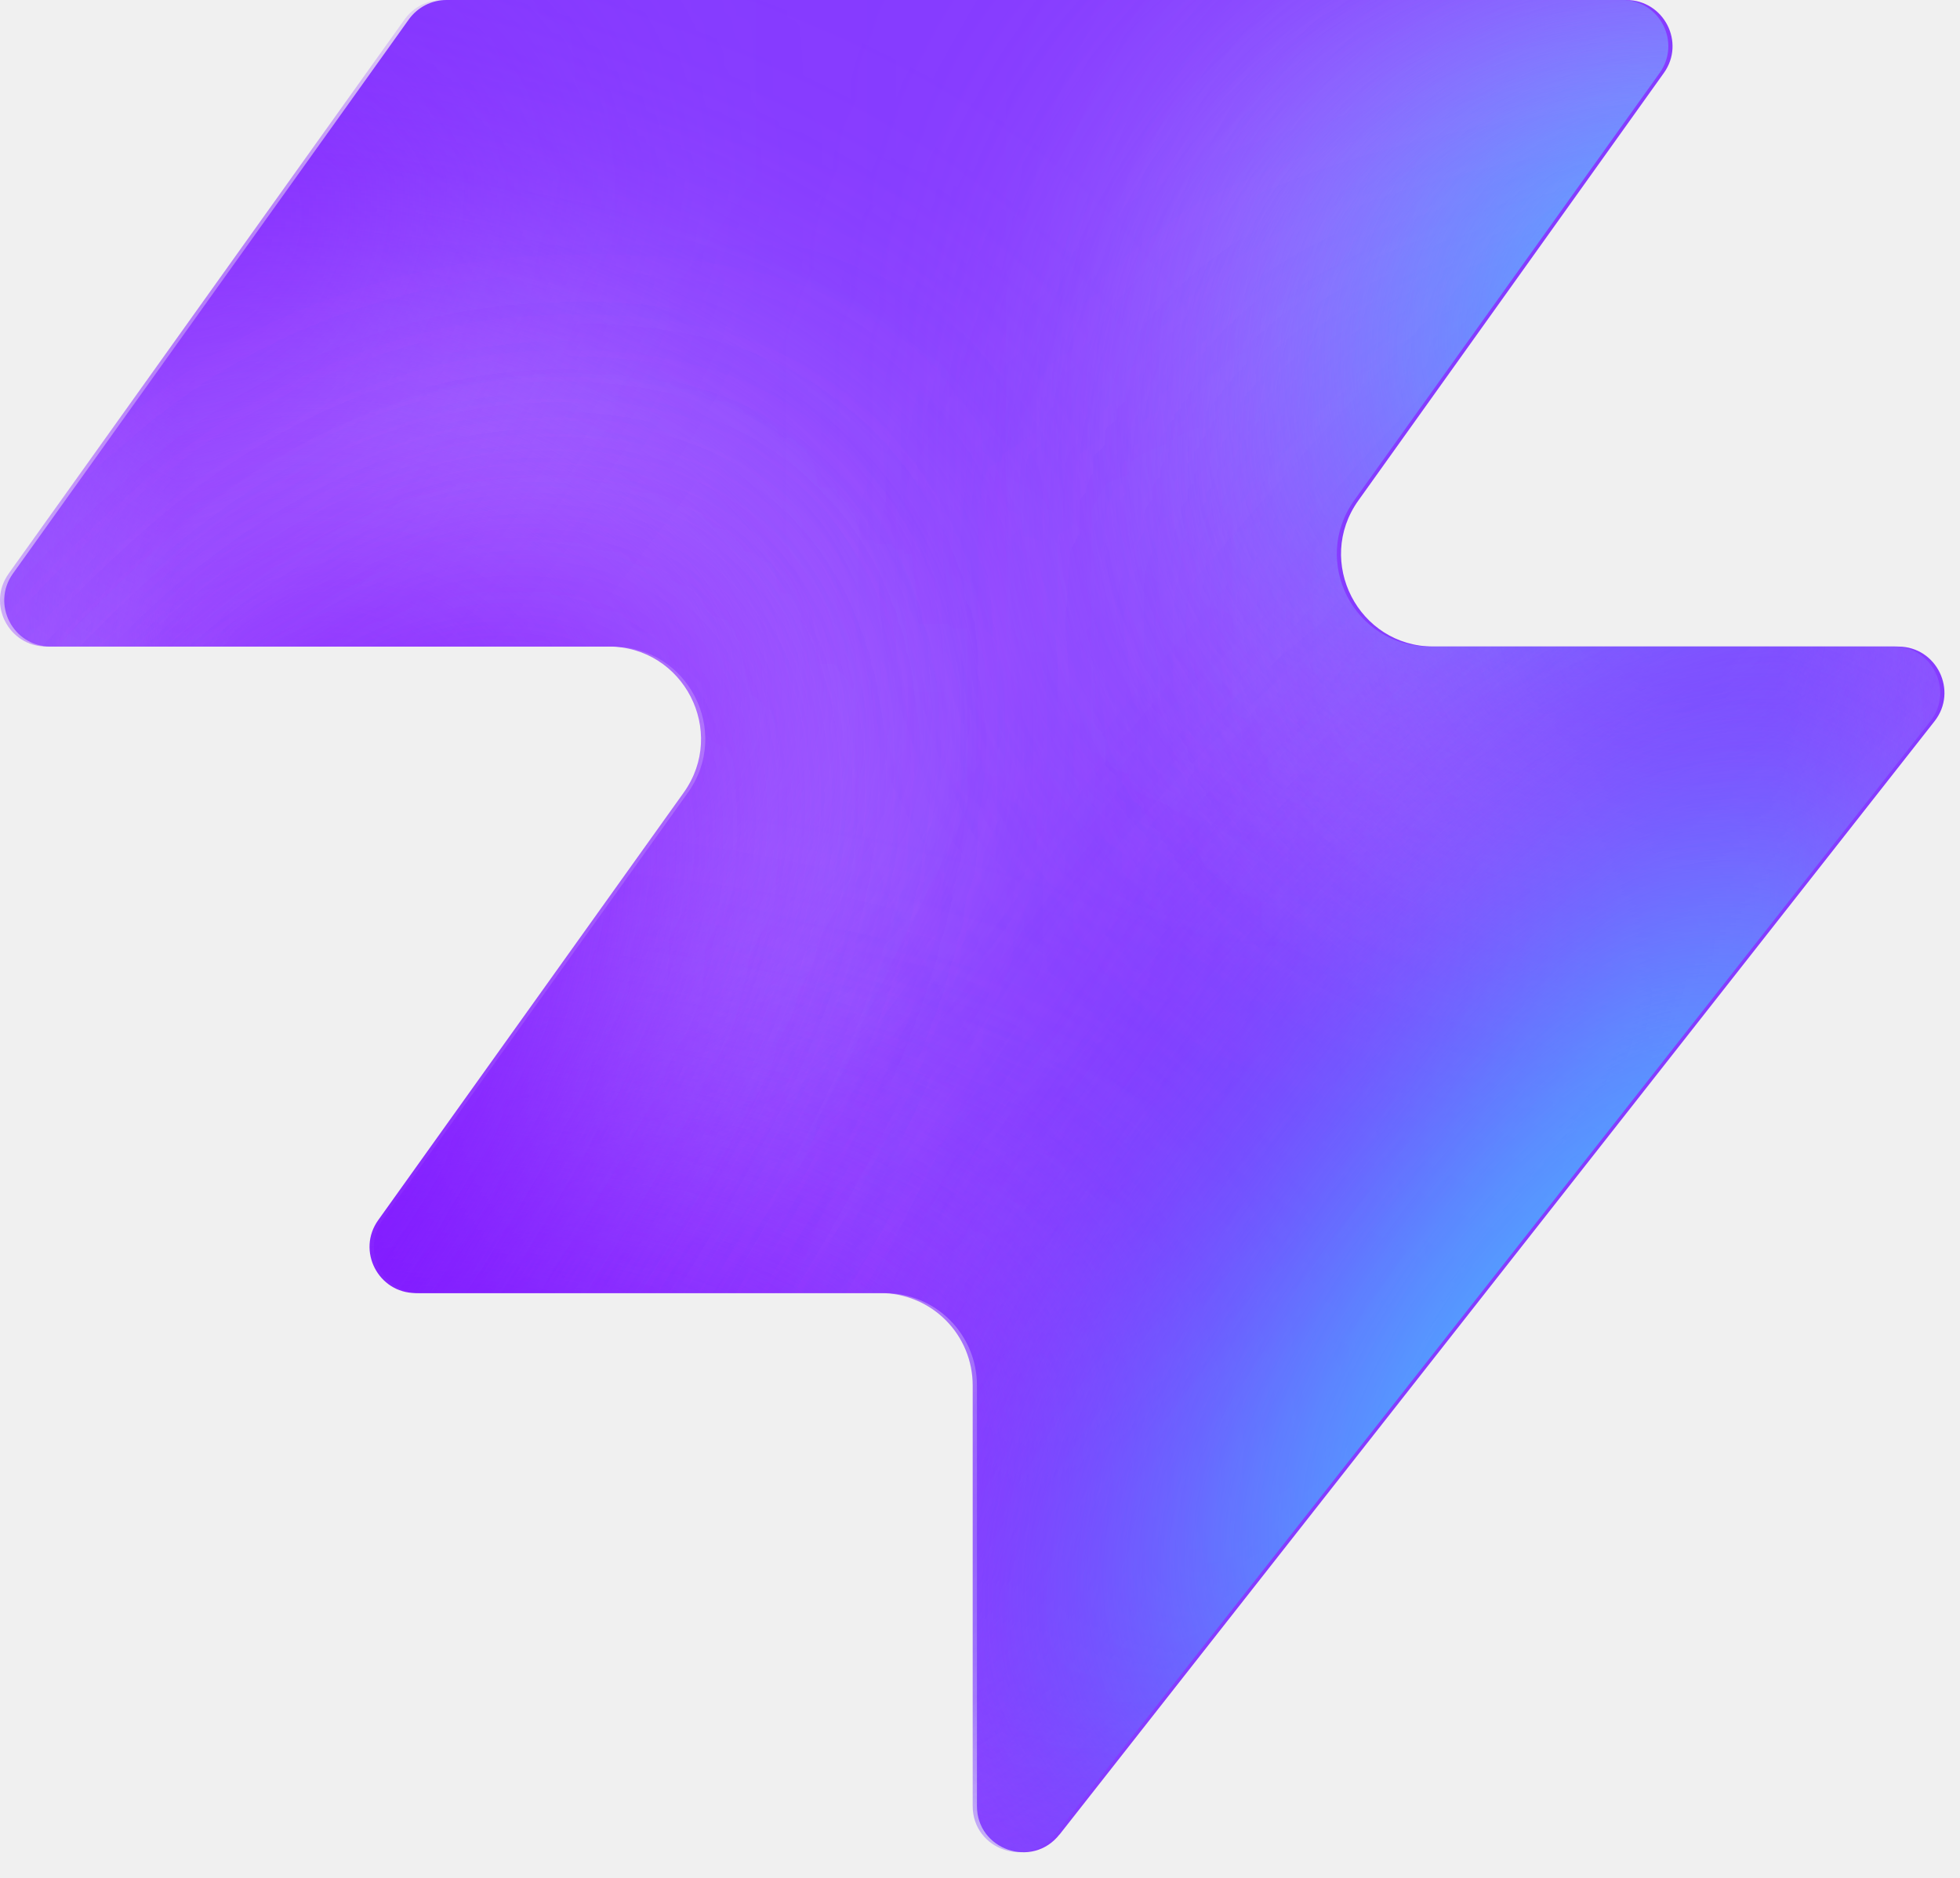
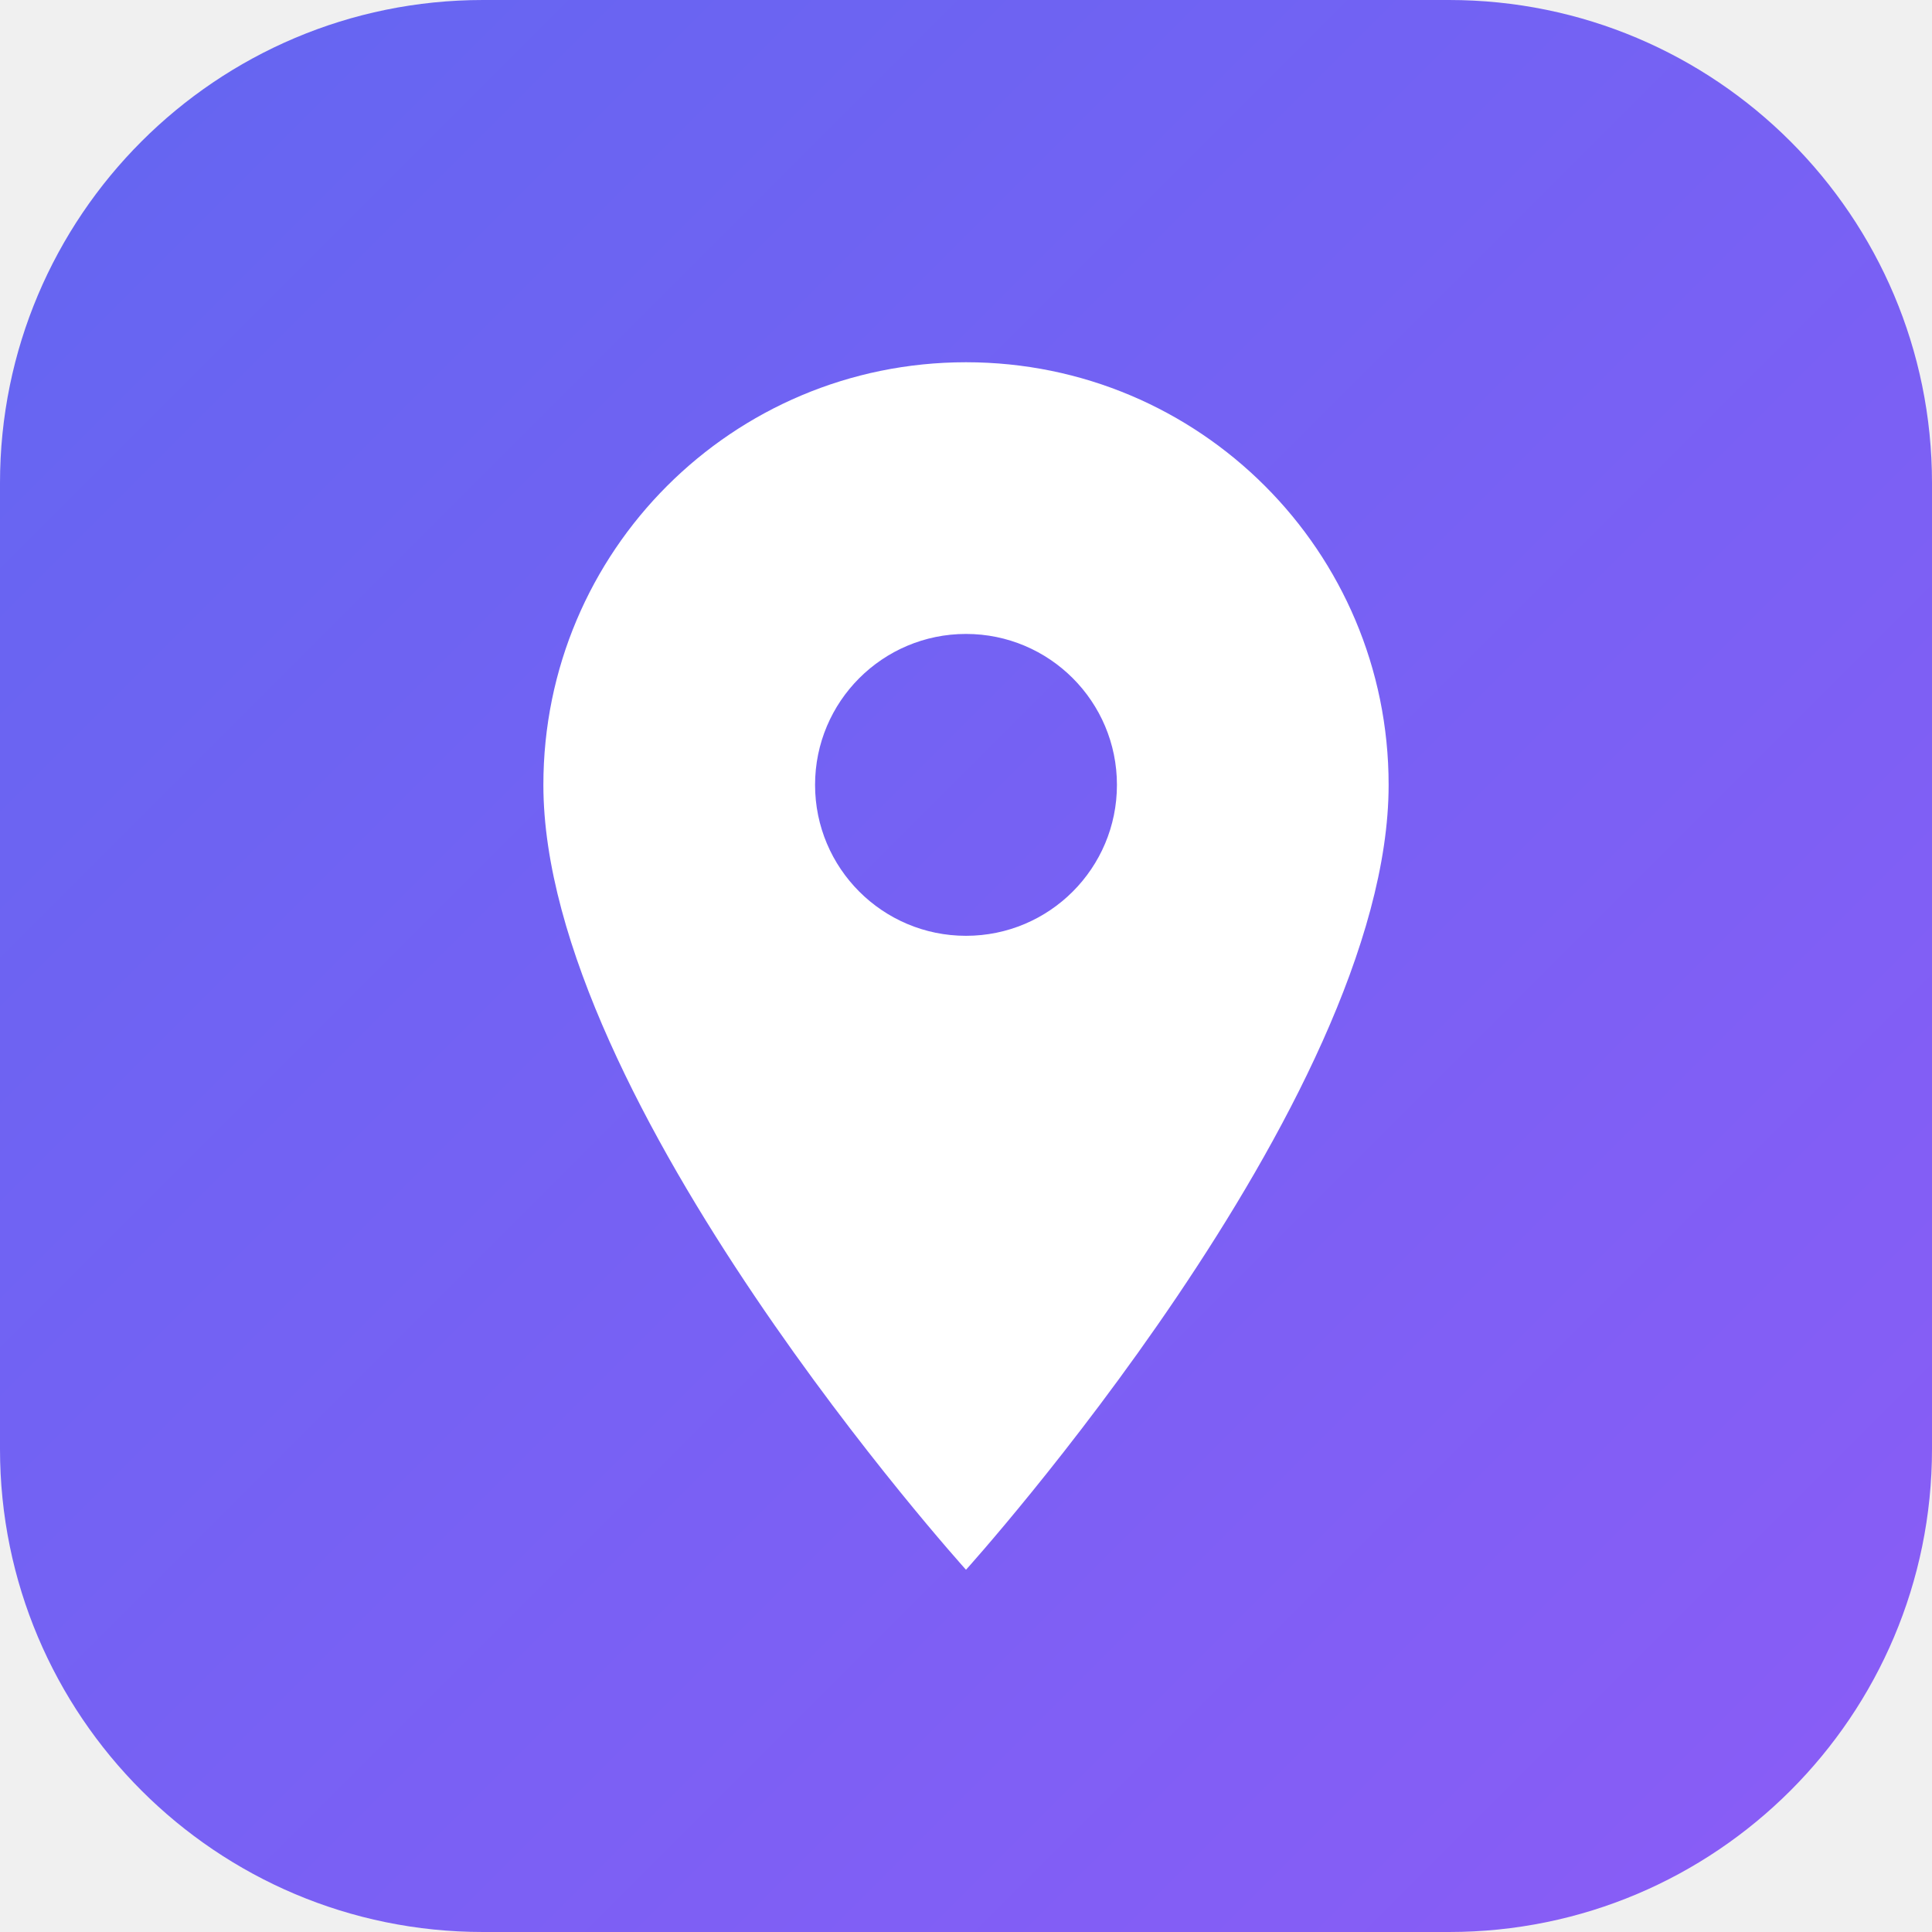
- <svg xmlns="http://www.w3.org/2000/svg" width="48" height="46" fill="none" viewBox="0 0 48 46">
-   <path fill="#863bff" d="M25.946 44.938c-.664.845-2.021.375-2.021-.698V33.937a2.26 2.26 0 0 0-2.262-2.262H10.287c-.92 0-1.456-1.04-.92-1.788l7.48-10.471c1.07-1.497 0-3.578-1.842-3.578H1.237c-.92 0-1.456-1.04-.92-1.788L10.013.474c.214-.297.556-.474.92-.474h28.894c.92 0 1.456 1.04.92 1.788l-7.48 10.471c-1.07 1.498 0 3.579 1.842 3.579h11.377c.943 0 1.473 1.088.89 1.83L25.947 44.94z" style="fill:#863bff;fill:color(display-p3 .525 .23 1);fill-opacity:1" />
-   <mask id="a" width="48" height="46" x="0" y="0" maskUnits="userSpaceOnUse" style="mask-type:alpha">
-     <path fill="#000" d="M25.842 44.938c-.664.844-2.021.375-2.021-.698V33.937a2.26 2.26 0 0 0-2.262-2.262H10.183c-.92 0-1.456-1.04-.92-1.788l7.48-10.471c1.07-1.498 0-3.579-1.842-3.579H1.133c-.92 0-1.456-1.04-.92-1.787L9.91.473c.214-.297.556-.474.92-.474h28.894c.92 0 1.456 1.04.92 1.788l-7.48 10.471c-1.07 1.498 0 3.578 1.842 3.578h11.377c.943 0 1.473 1.088.89 1.832L25.843 44.94z" style="fill:#000;fill-opacity:1" />
-   </mask>
-   <g mask="url(#a)">
-     <g filter="url(#b)">
-       <ellipse cx="5.508" cy="14.704" fill="#ede6ff" rx="5.508" ry="14.704" style="fill:#ede6ff;fill:color(display-p3 .927 .903 1);fill-opacity:1" transform="matrix(.00324 1 1 -.00324 -4.47 31.516)" />
-     </g>
-     <g filter="url(#c)">
-       <ellipse cx="10.399" cy="29.851" fill="#ede6ff" rx="10.399" ry="29.851" style="fill:#ede6ff;fill:color(display-p3 .927 .903 1);fill-opacity:1" transform="matrix(.00324 1 1 -.00324 -39.328 7.883)" />
-     </g>
-     <g filter="url(#d)">
-       <ellipse cx="5.508" cy="30.487" fill="#7e14ff" rx="5.508" ry="30.487" style="fill:#7e14ff;fill:color(display-p3 .492 .077 1);fill-opacity:1" transform="rotate(89.814 -25.913 -14.639)scale(1 -1)" />
-     </g>
-     <g filter="url(#e)">
-       <ellipse cx="5.508" cy="30.599" fill="#7e14ff" rx="5.508" ry="30.599" style="fill:#7e14ff;fill:color(display-p3 .492 .077 1);fill-opacity:1" transform="rotate(89.814 -32.644 -3.334)scale(1 -1)" />
-     </g>
-     <g filter="url(#f)">
-       <ellipse cx="5.508" cy="30.599" fill="#7e14ff" rx="5.508" ry="30.599" style="fill:#7e14ff;fill:color(display-p3 .492 .077 1);fill-opacity:1" transform="matrix(.00324 1 1 -.00324 -34.34 30.47)" />
-     </g>
-     <g filter="url(#g)">
-       <ellipse cx="14.072" cy="22.078" fill="#ede6ff" rx="14.072" ry="22.078" style="fill:#ede6ff;fill:color(display-p3 .927 .903 1);fill-opacity:1" transform="rotate(93.35 24.506 48.493)scale(-1 1)" />
-     </g>
-     <g filter="url(#h)">
-       <ellipse cx="3.47" cy="21.501" fill="#7e14ff" rx="3.47" ry="21.501" style="fill:#7e14ff;fill:color(display-p3 .492 .077 1);fill-opacity:1" transform="rotate(89.009 28.708 47.59)scale(-1 1)" />
-     </g>
-     <g filter="url(#i)">
-       <ellipse cx="3.47" cy="21.501" fill="#7e14ff" rx="3.47" ry="21.501" style="fill:#7e14ff;fill:color(display-p3 .492 .077 1);fill-opacity:1" transform="rotate(89.009 28.708 47.59)scale(-1 1)" />
-     </g>
-     <g filter="url(#j)">
-       <ellipse cx=".387" cy="8.972" fill="#7e14ff" rx="4.407" ry="29.108" style="fill:#7e14ff;fill:color(display-p3 .492 .077 1);fill-opacity:1" transform="rotate(39.51 .387 8.972)" />
-     </g>
-     <g filter="url(#k)">
-       <ellipse cx="47.523" cy="-6.092" fill="#7e14ff" rx="4.407" ry="29.108" style="fill:#7e14ff;fill:color(display-p3 .492 .077 1);fill-opacity:1" transform="rotate(37.892 47.523 -6.092)" />
-     </g>
-     <g filter="url(#l)">
-       <ellipse cx="41.412" cy="6.333" fill="#47bfff" rx="5.971" ry="9.665" style="fill:#47bfff;fill:color(display-p3 .28 .748 1);fill-opacity:1" transform="rotate(37.892 41.412 6.333)" />
-     </g>
-     <g filter="url(#m)">
-       <ellipse cx="-1.879" cy="38.332" fill="#7e14ff" rx="4.407" ry="29.108" style="fill:#7e14ff;fill:color(display-p3 .492 .077 1);fill-opacity:1" transform="rotate(37.892 -1.88 38.332)" />
-     </g>
-     <g filter="url(#n)">
-       <ellipse cx="-1.879" cy="38.332" fill="#7e14ff" rx="4.407" ry="29.108" style="fill:#7e14ff;fill:color(display-p3 .492 .077 1);fill-opacity:1" transform="rotate(37.892 -1.88 38.332)" />
-     </g>
-     <g filter="url(#o)">
-       <ellipse cx="35.651" cy="29.907" fill="#7e14ff" rx="4.407" ry="29.108" style="fill:#7e14ff;fill:color(display-p3 .492 .077 1);fill-opacity:1" transform="rotate(37.892 35.651 29.907)" />
-     </g>
-     <g filter="url(#p)">
-       <ellipse cx="38.418" cy="32.4" fill="#47bfff" rx="5.971" ry="15.297" style="fill:#47bfff;fill:color(display-p3 .28 .748 1);fill-opacity:1" transform="rotate(37.892 38.418 32.4)" />
-     </g>
-   </g>
+ <svg xmlns="http://www.w3.org/2000/svg" viewBox="0 0 32 32">
  <defs>
-     <filter id="b" width="60.045" height="41.654" x="-19.77" y="16.149" color-interpolation-filters="sRGB" filterUnits="userSpaceOnUse">
-       <feFlood flood-opacity="0" result="BackgroundImageFix" />
-       <feBlend in="SourceGraphic" in2="BackgroundImageFix" result="shape" />
-       <feGaussianBlur result="effect1_foregroundBlur_2002_17158" stdDeviation="7.659" />
-     </filter>
-     <filter id="c" width="90.34" height="51.437" x="-54.613" y="-7.533" color-interpolation-filters="sRGB" filterUnits="userSpaceOnUse">
-       <feFlood flood-opacity="0" result="BackgroundImageFix" />
-       <feBlend in="SourceGraphic" in2="BackgroundImageFix" result="shape" />
-       <feGaussianBlur result="effect1_foregroundBlur_2002_17158" stdDeviation="7.659" />
-     </filter>
-     <filter id="d" width="79.355" height="29.4" x="-49.64" y="2.03" color-interpolation-filters="sRGB" filterUnits="userSpaceOnUse">
-       <feFlood flood-opacity="0" result="BackgroundImageFix" />
-       <feBlend in="SourceGraphic" in2="BackgroundImageFix" result="shape" />
-       <feGaussianBlur result="effect1_foregroundBlur_2002_17158" stdDeviation="4.596" />
-     </filter>
-     <filter id="e" width="79.579" height="29.4" x="-45.045" y="20.029" color-interpolation-filters="sRGB" filterUnits="userSpaceOnUse">
-       <feFlood flood-opacity="0" result="BackgroundImageFix" />
-       <feBlend in="SourceGraphic" in2="BackgroundImageFix" result="shape" />
-       <feGaussianBlur result="effect1_foregroundBlur_2002_17158" stdDeviation="4.596" />
-     </filter>
-     <filter id="f" width="79.579" height="29.4" x="-43.513" y="21.178" color-interpolation-filters="sRGB" filterUnits="userSpaceOnUse">
-       <feFlood flood-opacity="0" result="BackgroundImageFix" />
-       <feBlend in="SourceGraphic" in2="BackgroundImageFix" result="shape" />
-       <feGaussianBlur result="effect1_foregroundBlur_2002_17158" stdDeviation="4.596" />
-     </filter>
-     <filter id="g" width="74.749" height="58.852" x="15.756" y="-17.901" color-interpolation-filters="sRGB" filterUnits="userSpaceOnUse">
-       <feFlood flood-opacity="0" result="BackgroundImageFix" />
-       <feBlend in="SourceGraphic" in2="BackgroundImageFix" result="shape" />
-       <feGaussianBlur result="effect1_foregroundBlur_2002_17158" stdDeviation="7.659" />
-     </filter>
-     <filter id="h" width="61.377" height="25.362" x="23.548" y="2.284" color-interpolation-filters="sRGB" filterUnits="userSpaceOnUse">
-       <feFlood flood-opacity="0" result="BackgroundImageFix" />
-       <feBlend in="SourceGraphic" in2="BackgroundImageFix" result="shape" />
-       <feGaussianBlur result="effect1_foregroundBlur_2002_17158" stdDeviation="4.596" />
-     </filter>
-     <filter id="i" width="61.377" height="25.362" x="23.548" y="2.284" color-interpolation-filters="sRGB" filterUnits="userSpaceOnUse">
-       <feFlood flood-opacity="0" result="BackgroundImageFix" />
-       <feBlend in="SourceGraphic" in2="BackgroundImageFix" result="shape" />
-       <feGaussianBlur result="effect1_foregroundBlur_2002_17158" stdDeviation="4.596" />
-     </filter>
-     <filter id="j" width="56.045" height="63.649" x="-27.636" y="-22.853" color-interpolation-filters="sRGB" filterUnits="userSpaceOnUse">
-       <feFlood flood-opacity="0" result="BackgroundImageFix" />
-       <feBlend in="SourceGraphic" in2="BackgroundImageFix" result="shape" />
-       <feGaussianBlur result="effect1_foregroundBlur_2002_17158" stdDeviation="4.596" />
-     </filter>
-     <filter id="k" width="54.814" height="64.646" x="20.116" y="-38.415" color-interpolation-filters="sRGB" filterUnits="userSpaceOnUse">
-       <feFlood flood-opacity="0" result="BackgroundImageFix" />
-       <feBlend in="SourceGraphic" in2="BackgroundImageFix" result="shape" />
-       <feGaussianBlur result="effect1_foregroundBlur_2002_17158" stdDeviation="4.596" />
-     </filter>
-     <filter id="l" width="33.541" height="35.313" x="24.641" y="-11.323" color-interpolation-filters="sRGB" filterUnits="userSpaceOnUse">
-       <feFlood flood-opacity="0" result="BackgroundImageFix" />
-       <feBlend in="SourceGraphic" in2="BackgroundImageFix" result="shape" />
-       <feGaussianBlur result="effect1_foregroundBlur_2002_17158" stdDeviation="4.596" />
-     </filter>
-     <filter id="m" width="54.814" height="64.646" x="-29.286" y="6.009" color-interpolation-filters="sRGB" filterUnits="userSpaceOnUse">
-       <feFlood flood-opacity="0" result="BackgroundImageFix" />
-       <feBlend in="SourceGraphic" in2="BackgroundImageFix" result="shape" />
-       <feGaussianBlur result="effect1_foregroundBlur_2002_17158" stdDeviation="4.596" />
-     </filter>
-     <filter id="n" width="54.814" height="64.646" x="-29.286" y="6.009" color-interpolation-filters="sRGB" filterUnits="userSpaceOnUse">
-       <feFlood flood-opacity="0" result="BackgroundImageFix" />
-       <feBlend in="SourceGraphic" in2="BackgroundImageFix" result="shape" />
-       <feGaussianBlur result="effect1_foregroundBlur_2002_17158" stdDeviation="4.596" />
-     </filter>
-     <filter id="o" width="54.814" height="64.646" x="8.244" y="-2.416" color-interpolation-filters="sRGB" filterUnits="userSpaceOnUse">
-       <feFlood flood-opacity="0" result="BackgroundImageFix" />
-       <feBlend in="SourceGraphic" in2="BackgroundImageFix" result="shape" />
-       <feGaussianBlur result="effect1_foregroundBlur_2002_17158" stdDeviation="4.596" />
-     </filter>
-     <filter id="p" width="39.409" height="43.623" x="18.713" y="10.588" color-interpolation-filters="sRGB" filterUnits="userSpaceOnUse">
-       <feFlood flood-opacity="0" result="BackgroundImageFix" />
-       <feBlend in="SourceGraphic" in2="BackgroundImageFix" result="shape" />
-       <feGaussianBlur result="effect1_foregroundBlur_2002_17158" stdDeviation="4.596" />
-     </filter>
+     <linearGradient id="g" x1="0%" y1="0%" x2="100%" y2="100%">
+       <stop offset="0%" stop-color="#6366f1" />
+       <stop offset="100%" stop-color="#8b5cf6" />
+     </linearGradient>
  </defs>
+   <rect width="32" height="32" rx="8" fill="url(#g)" />
+   <path d="M16 6C12.13 6 9 9.13 9 13c0 5.25 7 13 7 13s7-7.75 7-13c0-3.87-3.13-7-7-7zm0 9.5a2.5 2.5 0 110-5 2.5 2.5 0 010 5z" fill="white" />
</svg>
